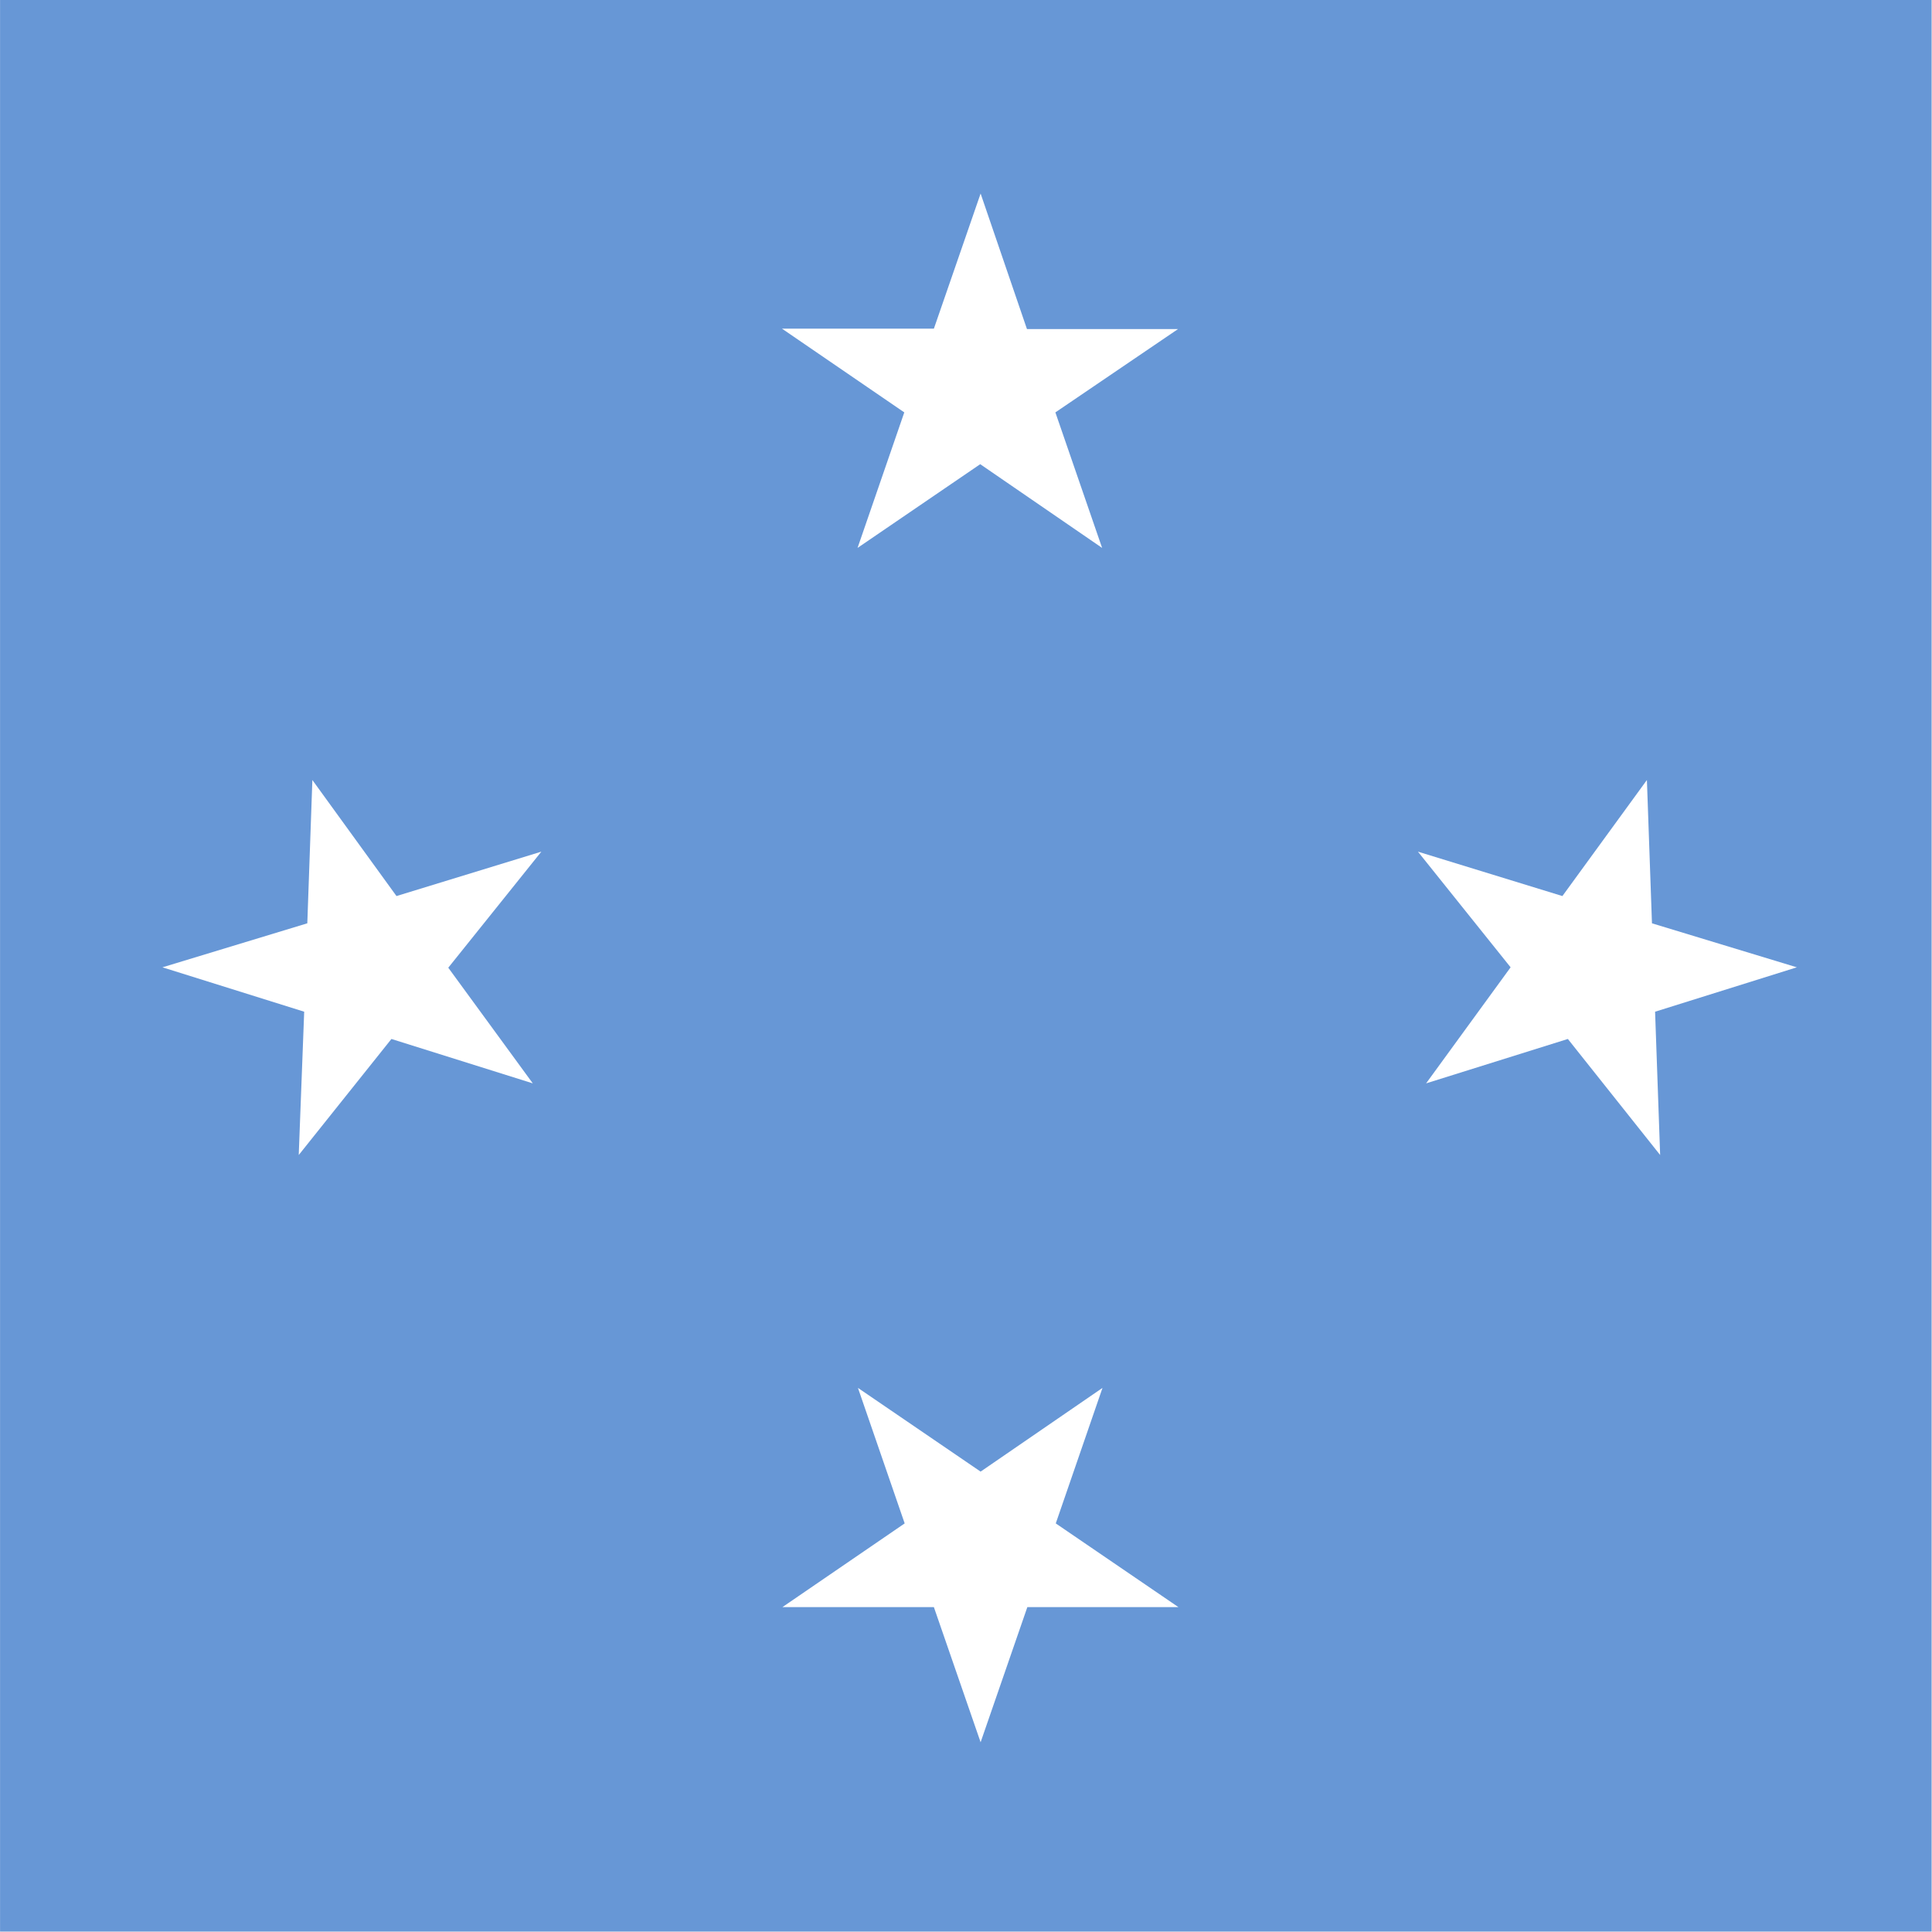
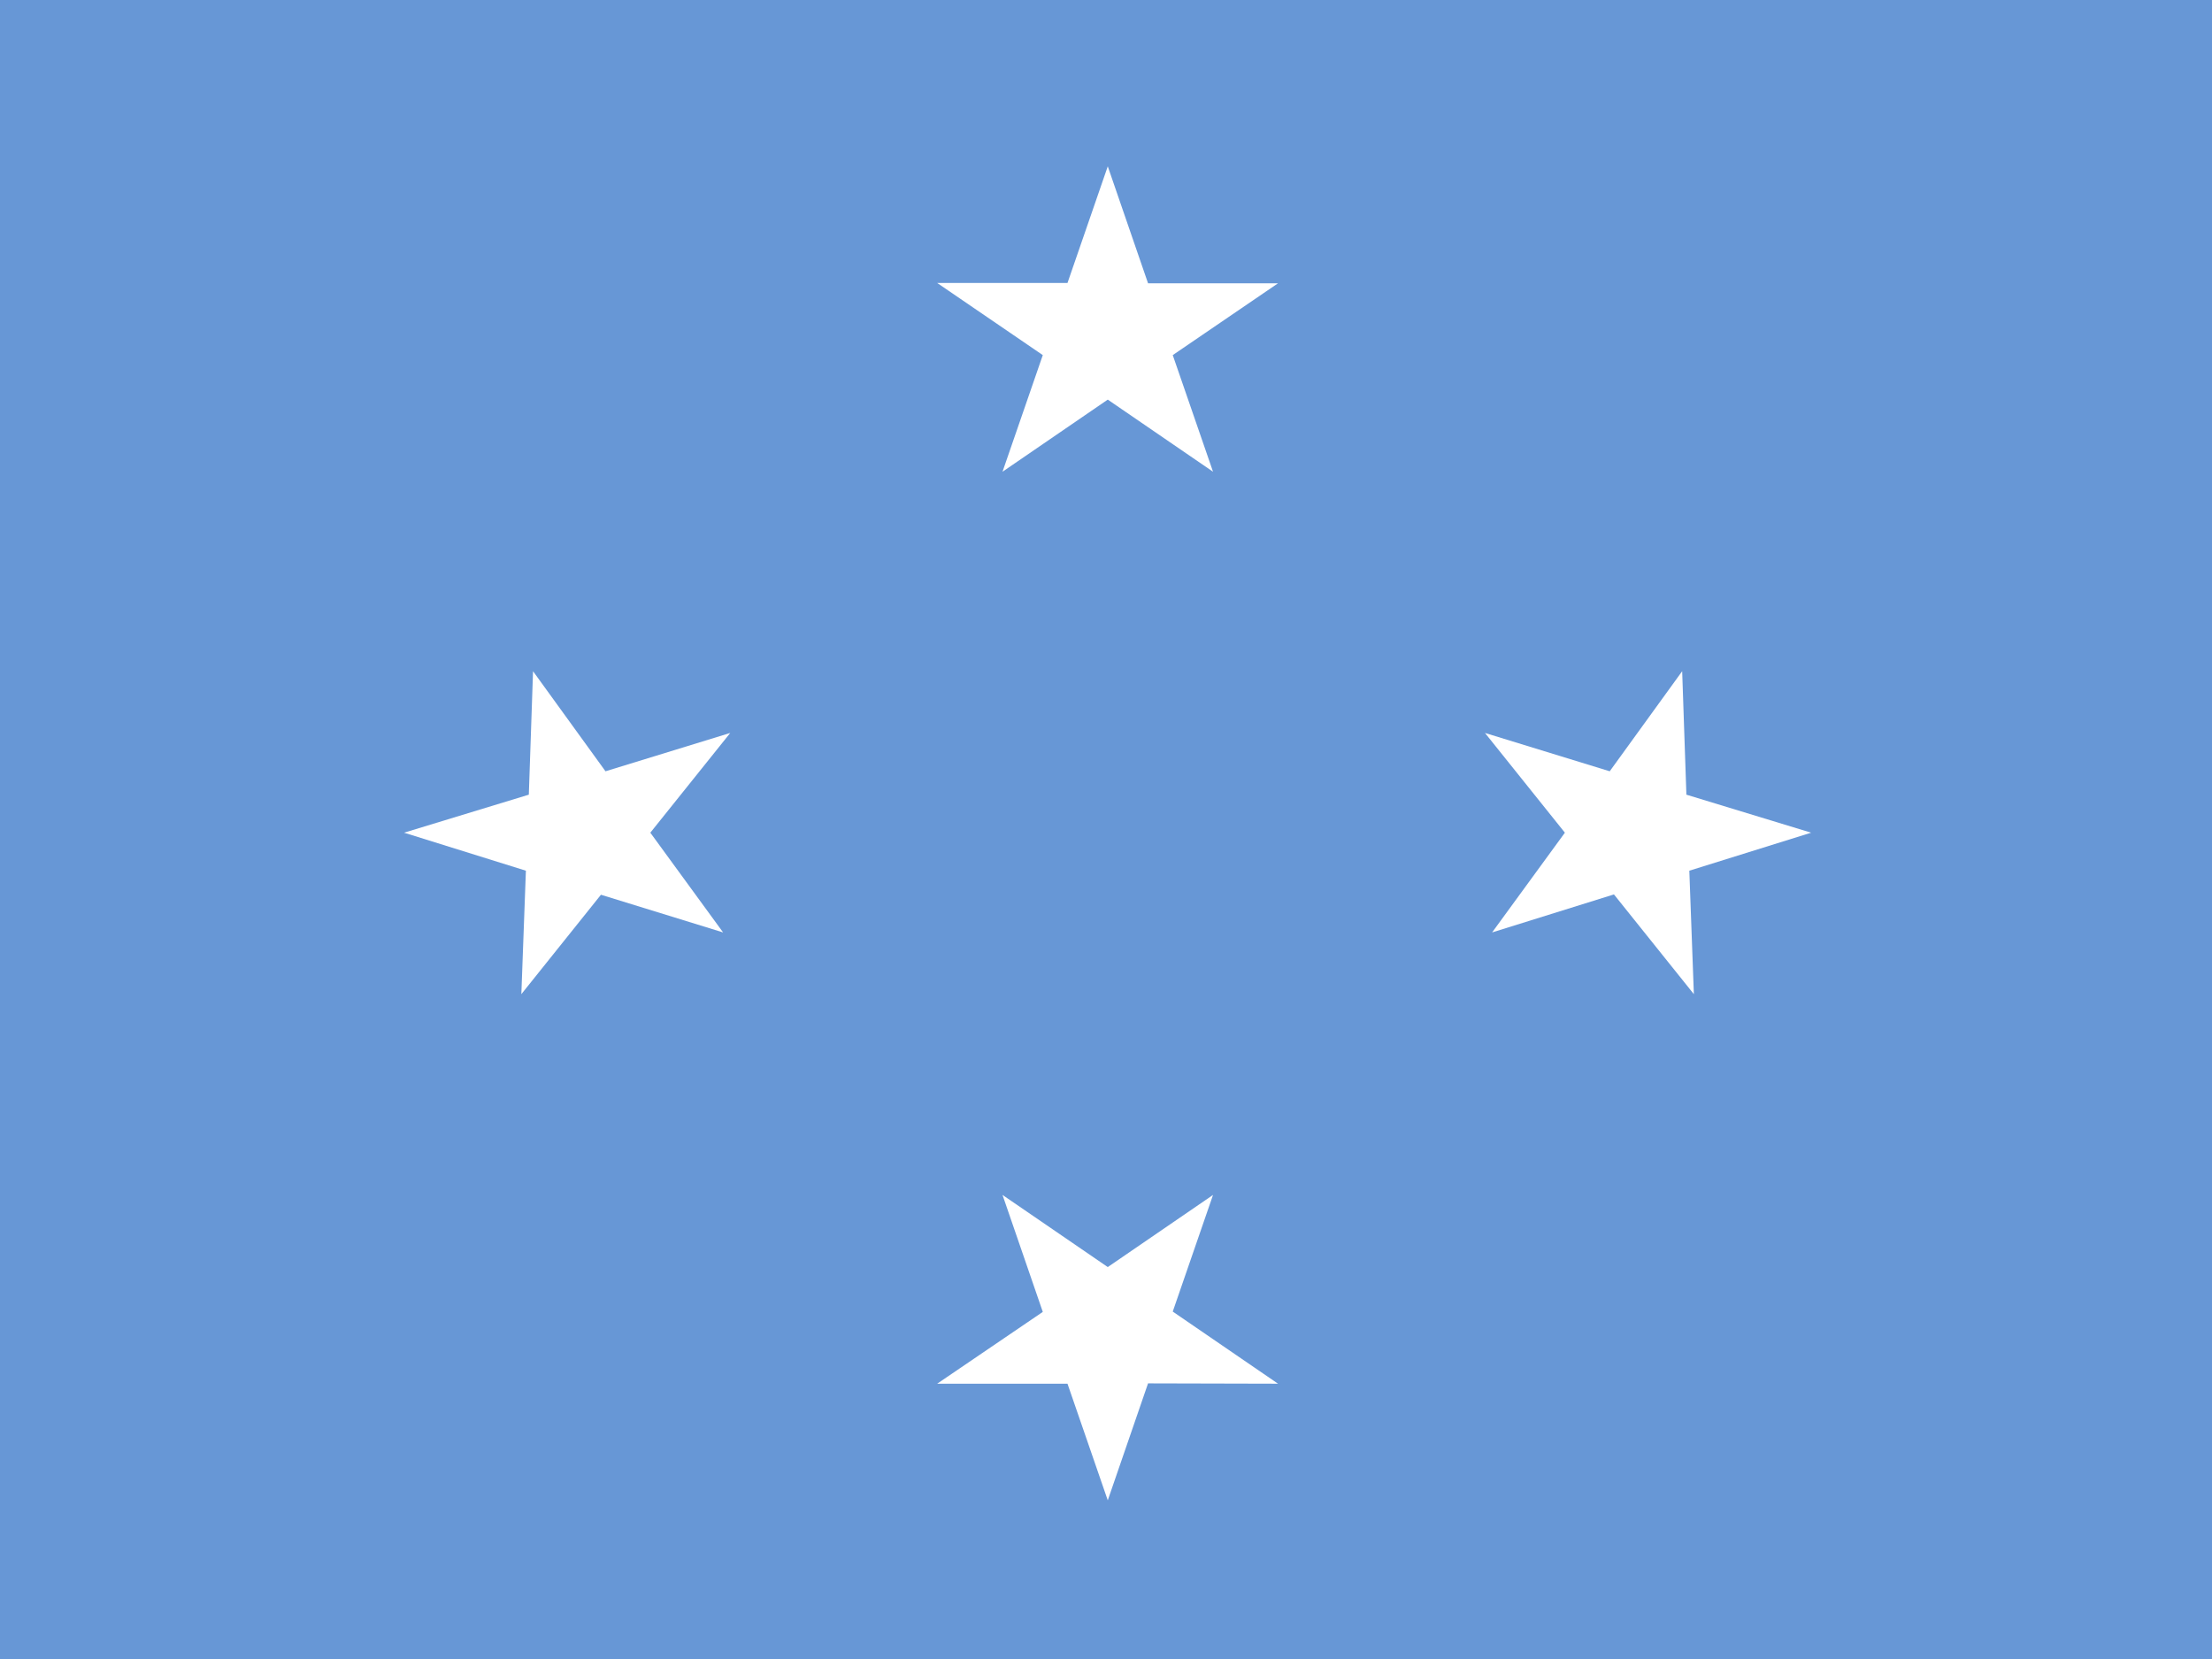
- <svg xmlns="http://www.w3.org/2000/svg" id="flag-icon-css-fm" viewBox="0 0 512 512">
+ <svg xmlns="http://www.w3.org/2000/svg" id="flag-icon-css-fm" viewBox="0 0 640 480">
  <defs>
    <clipPath id="a">
-       <path fill-opacity=".7" d="M244.2 0h496v496h-496z" />
+       <path fill-opacity=".7" d="M-81.3 0h682.6v512H-81.3z" />
    </clipPath>
  </defs>
-   <g fill-rule="evenodd" stroke-width="1pt" clip-path="url(#a)" transform="translate(-252) scale(1.032)">
-     <path fill="#6797d6" d="M0 0h992.1v496H0z" />
-     <path fill="#fff" d="M507.9 84.5h38.8l-31.5 21.4 12 34.8-31.3-21.5-31.5 21.5 12-34.8L445 84.4h39l12-34.7m12 363h38.8l-31.5-21.5 12-34.8-31.3 21.5-31.5-21.5 12 34.8-31.4 21.5H484l12 34.7M346 230.1l37.2-11.4-23.9 29.8 21.7 29.7-36.3-11.4-23.8 29.8 1.4-36.8-36.4-11.4 37.2-11.3 1.3-36.8m321 29.8l-37.1-11.4 23.8 29.7-21.7 29.8 36.4-11.4 23.7 29.8-1.3-36.8 36.4-11.4-37.2-11.3-1.3-36.8" />
+   <g fill-rule="evenodd" stroke-width="1pt" clip-path="url(#a)" transform="translate(76.3) scale(.94)">
+     <path fill="#6797d6" d="M-252 0H772v512H-252z" />
+     <path fill="#fff" d="M259.8 123l-32.4 22.2 12.4-35.9-32.5-22.2h40.1l12.4-35.9 12.4 36h40l-32.4 22.1 12.4 35.9M259.8 390l-32.4-22.2 12.4 36-32.5 22.1h40.1l12.4 35.9 12.4-36 40 .1-32.4-22.2 12.4-35.9m-188.4-92.4L79.3 306l1.4-38-37.5-11.7 38.4-11.7 1.3-38 22.3 30.8 38.4-11.8-24.6 30.7 22.4 30.7m274.2-11.7l24.6 30.7-1.4-38 37.5-11.7-38.4-11.7-1.3-38-22.3 30.8-38.4-11.8 24.6 30.7-22.4 30.7" />
  </g>
</svg>
